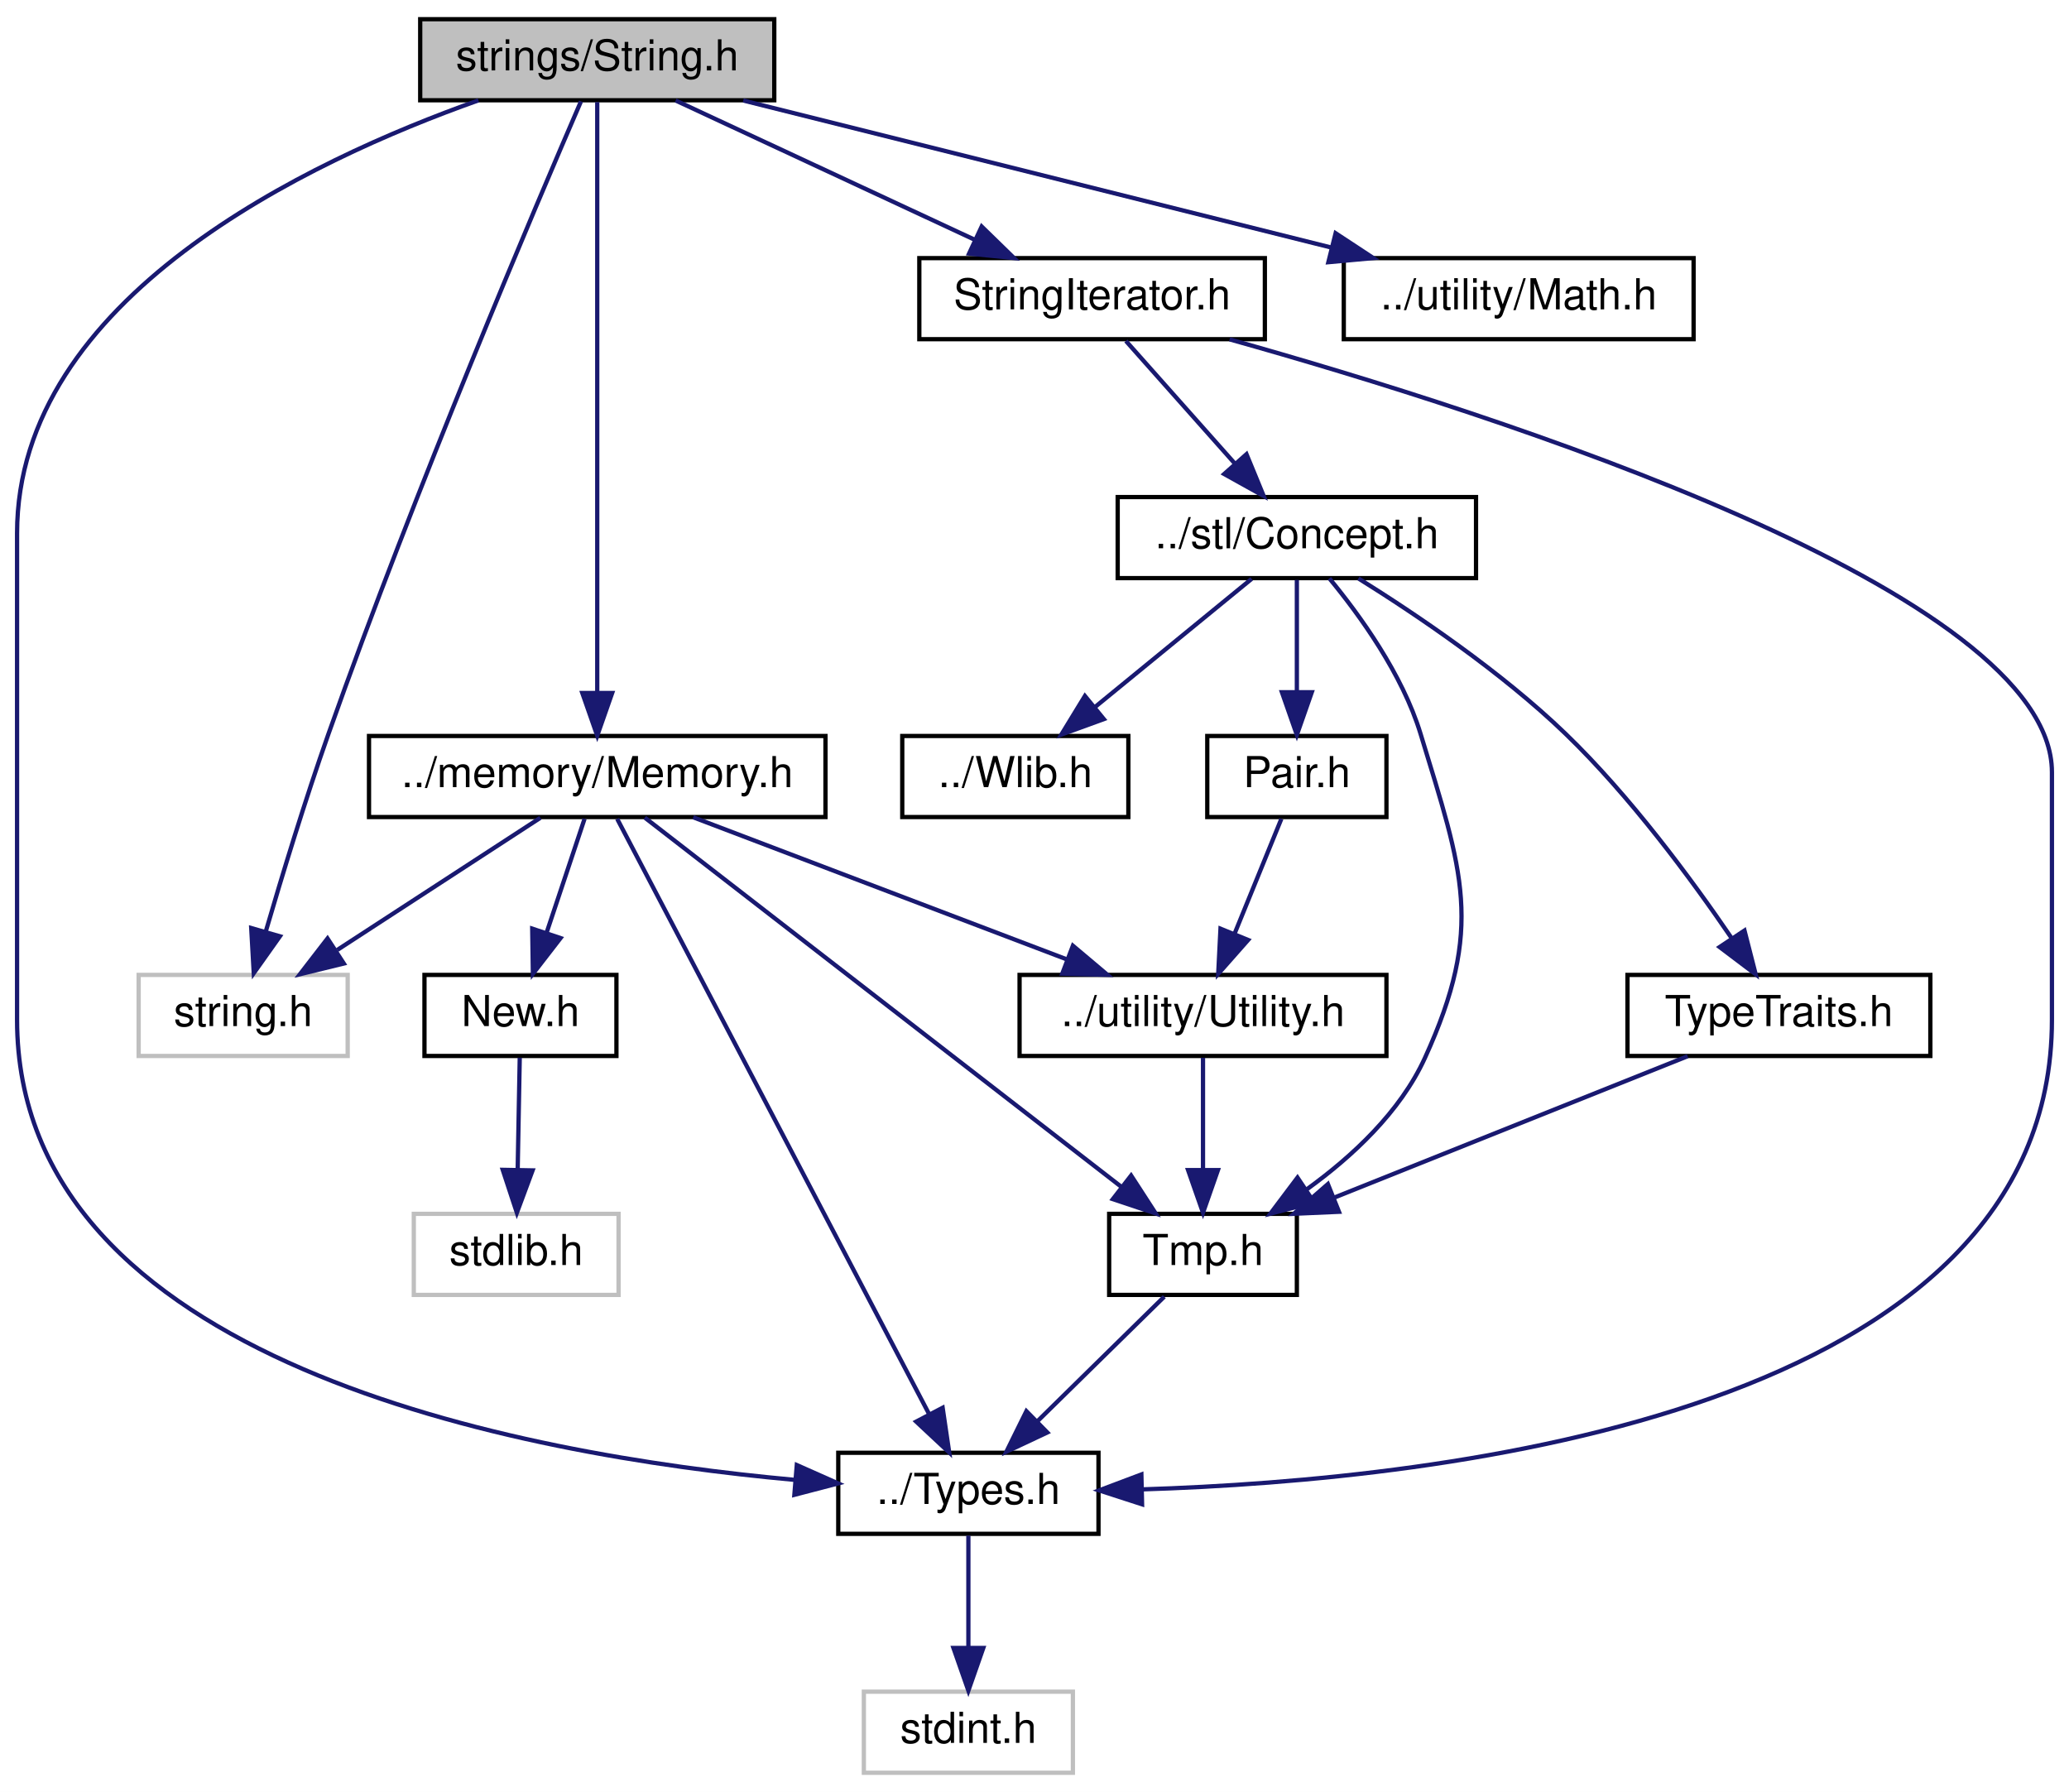
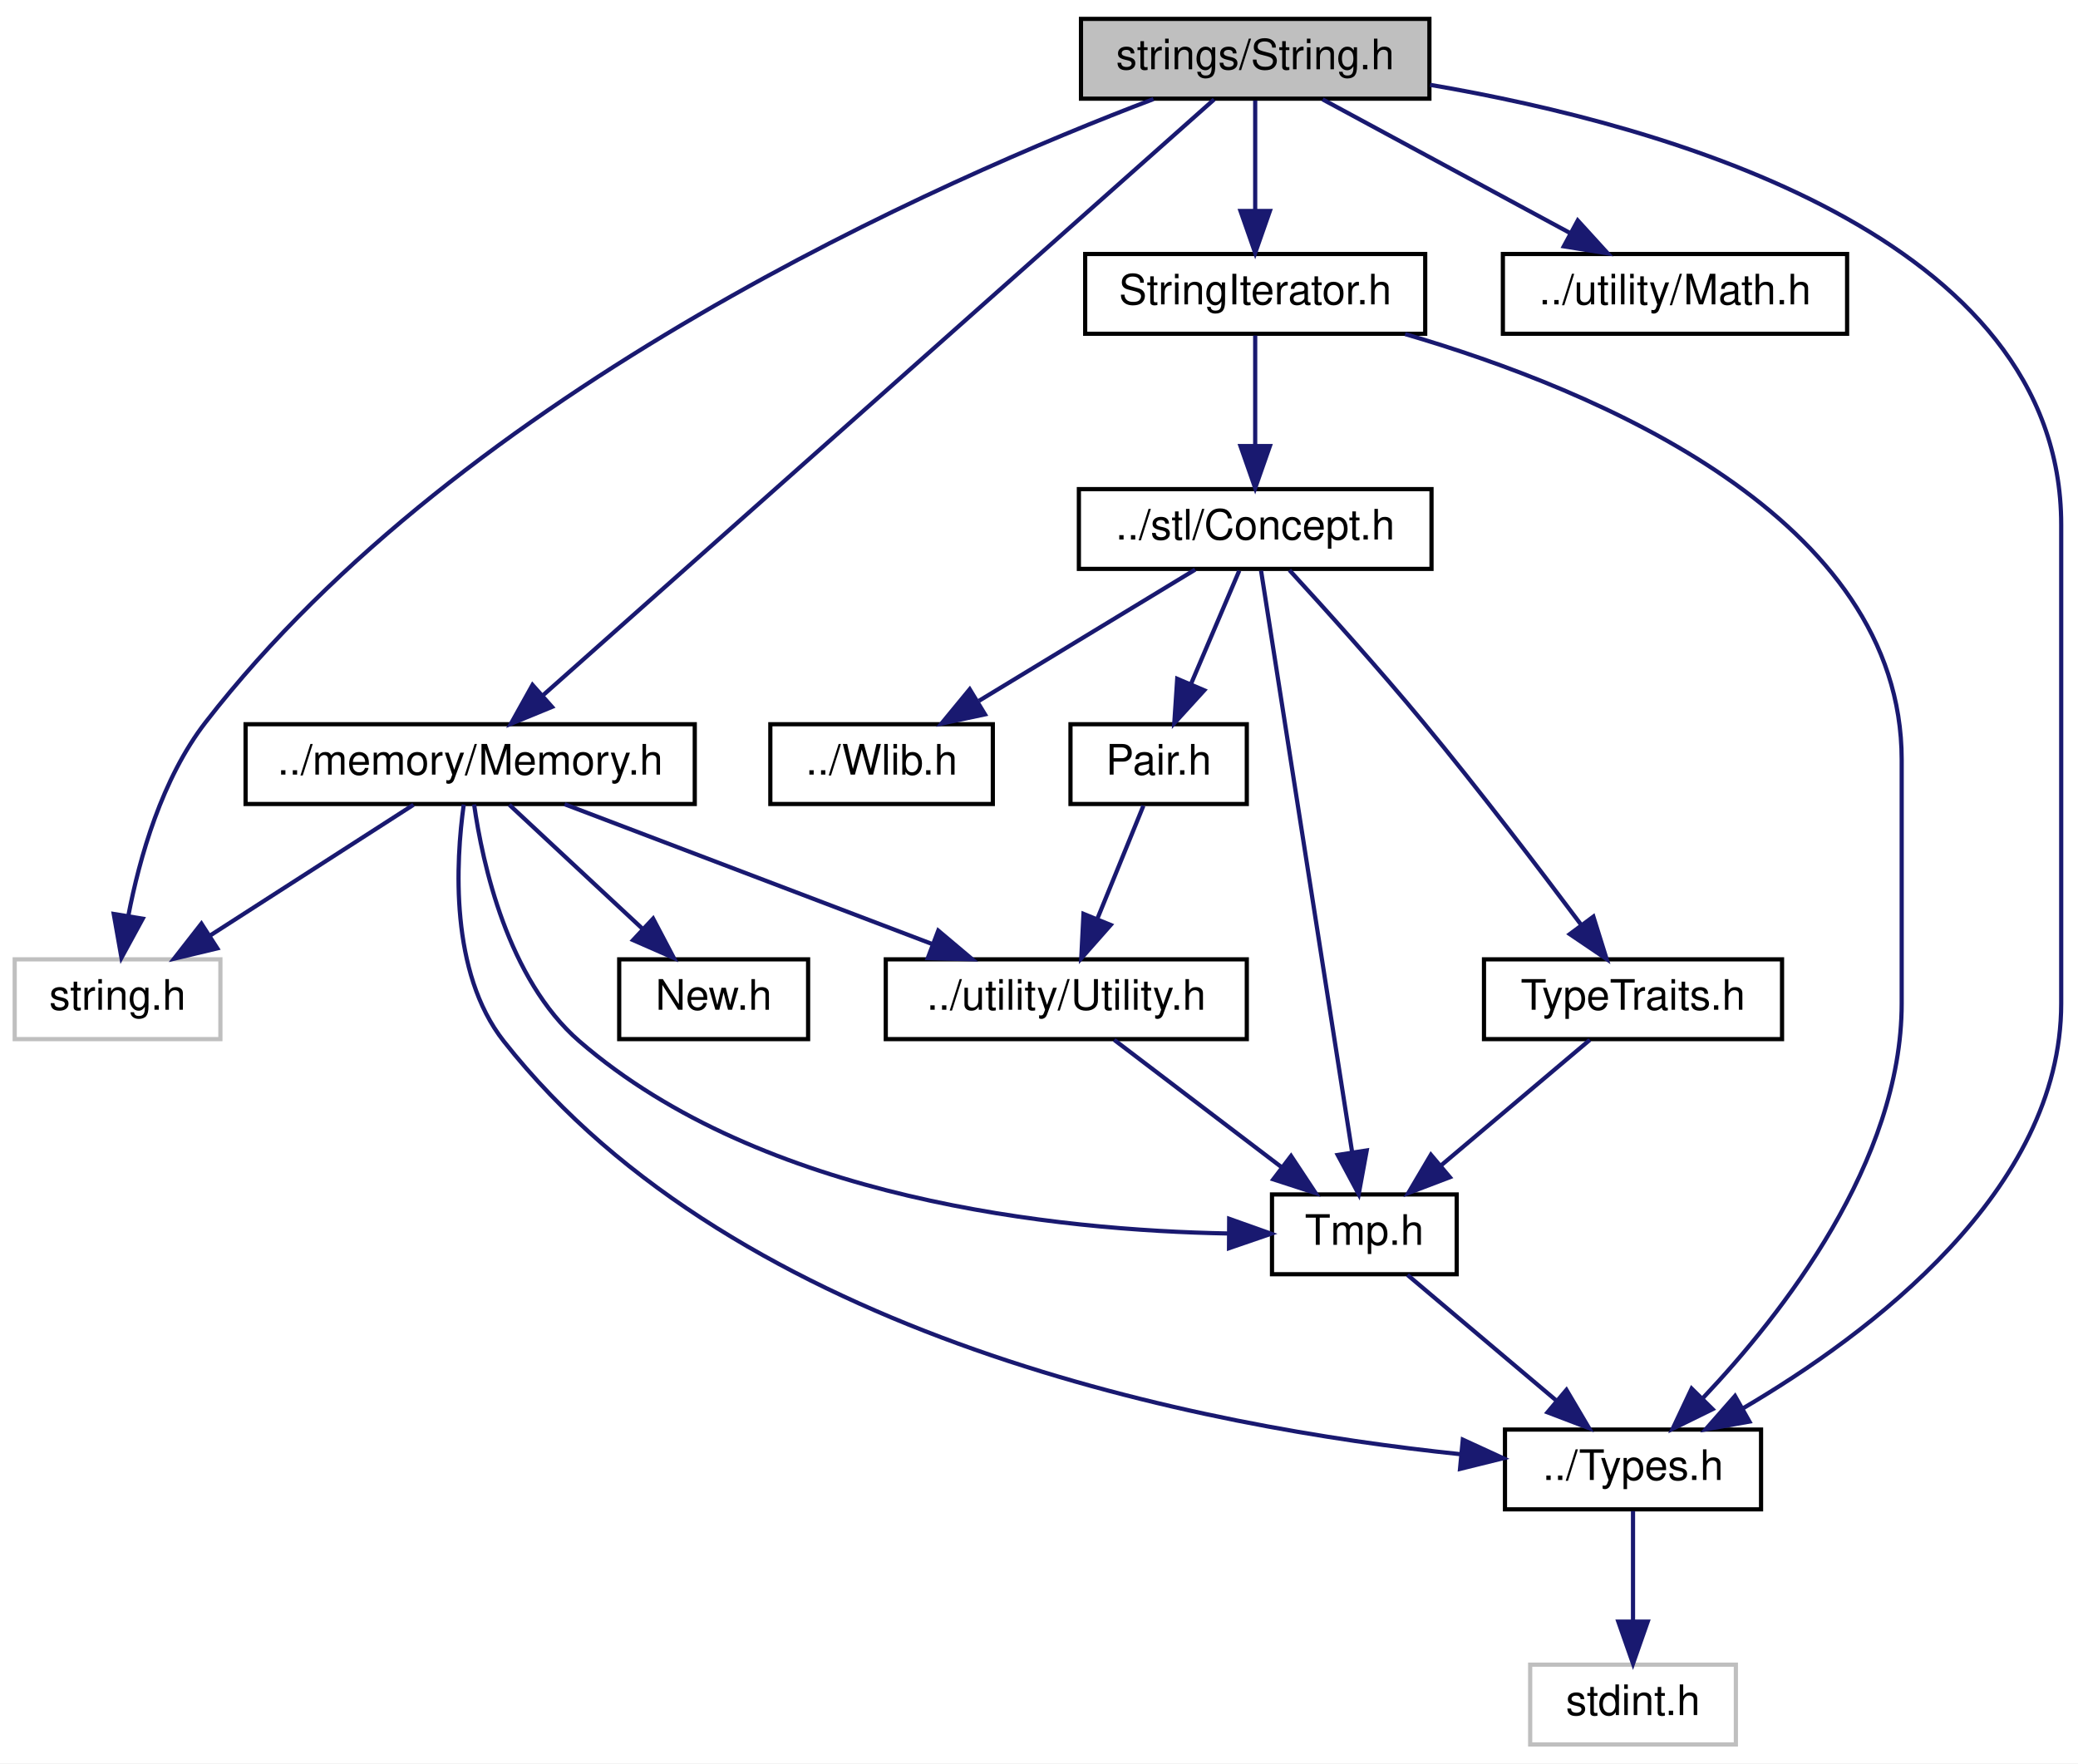
- <svg xmlns="http://www.w3.org/2000/svg" xmlns:xlink="http://www.w3.org/1999/xlink" width="485pt" height="420pt" viewBox="0.00 0.00 485.00 420.00">
+ <svg xmlns="http://www.w3.org/2000/svg" xmlns:xlink="http://www.w3.org/1999/xlink" width="495pt" height="420pt" viewBox="0.00 0.00 495.00 420.00">
  <g id="graph0" class="graph" transform="scale(1 1) rotate(0) translate(4 416)">
-     <polygon fill="white" stroke="none" points="-4,4 -4,-416 481,-416 481,4 -4,4" />
+     <polygon fill="white" stroke="none" points="-4,4 -4,-416 491,-416 491,4 -4,4" />
    <g id="node1" class="node">
-       <polygon fill="#bfbfbf" stroke="black" points="94.5,-392.5 94.5,-411.5 177.5,-411.5 177.5,-392.5 94.5,-392.5" />
-       <text text-anchor="middle" x="136" y="-399.5" font-family="Helvetica,sans-Serif" font-size="10.00">strings/String.h</text>
+       <polygon fill="#bfbfbf" stroke="black" points="253.5,-392.5 253.5,-411.5 336.5,-411.5 336.5,-392.5 253.5,-392.5" />
+       <text text-anchor="middle" x="295" y="-399.5" font-family="Helvetica,sans-Serif" font-size="10.00">strings/String.h</text>
    </g>
    <g id="node2" class="node">
-       <polygon fill="white" stroke="#bfbfbf" points="28.5,-168.5 28.5,-187.5 77.5,-187.5 77.5,-168.5 28.5,-168.5" />
-       <text text-anchor="middle" x="53" y="-175.5" font-family="Helvetica,sans-Serif" font-size="10.00">string.h</text>
+       <polygon fill="white" stroke="#bfbfbf" points="-0.5,-168.5 -0.5,-187.5 48.5,-187.5 48.5,-168.5 -0.5,-168.5" />
+       <text text-anchor="middle" x="24" y="-175.5" font-family="Helvetica,sans-Serif" font-size="10.00">string.h</text>
    </g>
    <g id="edge1" class="edge">
-       <path fill="none" stroke="midnightblue" d="M132.188,-392.245C121.953,-368.591 93.277,-301.314 73,-244 67.524,-228.521 62.095,-210.679 58.279,-197.608" />
-       <polygon fill="midnightblue" stroke="midnightblue" points="61.616,-196.549 55.486,-187.908 54.889,-198.486 61.616,-196.549" />
+       <path fill="none" stroke="midnightblue" d="M270.764,-392.397C220.98,-373.496 106.712,-323.587 45,-244 34.564,-230.541 29.228,-211.728 26.555,-197.802" />
+       <polygon fill="midnightblue" stroke="midnightblue" points="30,-197.184 24.934,-187.878 23.091,-198.311 30,-197.184" />
    </g>
    <g id="node3" class="node">
      <g id="a_node3">
        <a xlink:href="../../de/d0b/_string_iterator_8h.html" target="_top" xlink:title="StringIterator.h">
-           <polygon fill="white" stroke="black" points="211.5,-336.5 211.5,-355.5 292.5,-355.5 292.5,-336.5 211.5,-336.5" />
-           <text text-anchor="middle" x="252" y="-343.5" font-family="Helvetica,sans-Serif" font-size="10.00">StringIterator.h</text>
+           <polygon fill="white" stroke="black" points="254.5,-336.5 254.5,-355.5 335.5,-355.5 335.5,-336.5 254.5,-336.5" />
+           <text text-anchor="middle" x="295" y="-343.5" font-family="Helvetica,sans-Serif" font-size="10.00">StringIterator.h</text>
        </a>
      </g>
    </g>
    <g id="edge2" class="edge">
-       <path fill="none" stroke="midnightblue" d="M154.381,-392.444C173.216,-383.675 202.731,-369.935 224.379,-359.858" />
-       <polygon fill="midnightblue" stroke="midnightblue" points="226.117,-362.91 233.705,-355.516 223.162,-356.564 226.117,-362.91" />
+       <path fill="none" stroke="midnightblue" d="M295,-392.083C295,-385.006 295,-374.861 295,-365.986" />
+       <polygon fill="midnightblue" stroke="midnightblue" points="298.5,-365.751 295,-355.751 291.5,-365.751 298.5,-365.751" />
    </g>
    <g id="node4" class="node">
      <g id="a_node4">
        <a xlink:href="../../d0/db6/_types_8h.html" target="_top" xlink:title="type definition of all the string types we will be using ">
-           <polygon fill="white" stroke="black" points="192.5,-56.5 192.5,-75.5 253.5,-75.5 253.5,-56.5 192.5,-56.5" />
-           <text text-anchor="middle" x="223" y="-63.5" font-family="Helvetica,sans-Serif" font-size="10.00">../Types.h</text>
+           <polygon fill="white" stroke="black" points="354.5,-56.5 354.5,-75.5 415.5,-75.5 415.5,-56.5 354.5,-56.5" />
+           <text text-anchor="middle" x="385" y="-63.5" font-family="Helvetica,sans-Serif" font-size="10.00">../Types.h</text>
        </a>
      </g>
    </g>
    <g id="edge14" class="edge">
-       <path fill="none" stroke="midnightblue" d="M108.15,-392.478C68.362,-378.372 0,-346.117 0,-291 0,-291 0,-291 0,-177 0,-96.646 117.895,-74.989 182.241,-69.152" />
-       <polygon fill="midnightblue" stroke="midnightblue" points="182.779,-72.62 192.46,-68.317 182.209,-65.643 182.779,-72.62" />
+       <path fill="none" stroke="midnightblue" d="M336.661,-395.795C393.13,-386.146 487,-359.765 487,-291 487,-291 487,-291 487,-177 487,-132.392 441.34,-98.234 411.119,-80.511" />
+       <polygon fill="midnightblue" stroke="midnightblue" points="412.733,-77.404 402.303,-75.545 409.298,-83.503 412.733,-77.404" />
    </g>
    <g id="node12" class="node">
      <g id="a_node12">
        <a xlink:href="../../da/db8/_math_8h.html" target="_top" xlink:title="../utility/Math.h">
-           <polygon fill="white" stroke="black" points="311,-336.5 311,-355.5 393,-355.5 393,-336.5 311,-336.5" />
-           <text text-anchor="middle" x="352" y="-343.5" font-family="Helvetica,sans-Serif" font-size="10.00">../utility/Math.h</text>
+           <polygon fill="white" stroke="black" points="354,-336.5 354,-355.5 436,-355.5 436,-336.5 354,-336.5" />
+           <text text-anchor="middle" x="395" y="-343.5" font-family="Helvetica,sans-Serif" font-size="10.00">../utility/Math.h</text>
        </a>
      </g>
    </g>
    <g id="edge15" class="edge">
-       <path fill="none" stroke="midnightblue" d="M170.226,-392.444C207.512,-383.122 267.269,-368.183 308.011,-357.997" />
-       <polygon fill="midnightblue" stroke="midnightblue" points="309.082,-361.337 317.934,-355.516 307.384,-354.546 309.082,-361.337" />
+       <path fill="none" stroke="midnightblue" d="M311.067,-392.324C326.958,-383.743 351.507,-370.486 369.958,-360.522" />
+       <polygon fill="midnightblue" stroke="midnightblue" points="371.837,-363.486 378.973,-355.655 368.511,-357.326 371.837,-363.486" />
    </g>
    <g id="node13" class="node">
      <g id="a_node13">
        <a xlink:href="../../d3/de6/_memory_8h.html" target="_top" xlink:title="Memory is a class that provides dynamic fixed size memory. ">
-           <polygon fill="white" stroke="black" points="82.5,-224.5 82.5,-243.5 189.5,-243.5 189.5,-224.5 82.5,-224.5" />
-           <text text-anchor="middle" x="136" y="-231.5" font-family="Helvetica,sans-Serif" font-size="10.00">../memory/Memory.h</text>
+           <polygon fill="white" stroke="black" points="54.5,-224.5 54.5,-243.5 161.5,-243.5 161.5,-224.5 54.5,-224.5" />
+           <text text-anchor="middle" x="108" y="-231.5" font-family="Helvetica,sans-Serif" font-size="10.00">../memory/Memory.h</text>
        </a>
      </g>
    </g>
    <g id="edge16" class="edge">
-       <path fill="none" stroke="midnightblue" d="M136,-392.075C136,-365.945 136,-289.211 136,-253.577" />
-       <polygon fill="midnightblue" stroke="midnightblue" points="139.5,-253.568 136,-243.568 132.5,-253.568 139.5,-253.568" />
+       <path fill="none" stroke="midnightblue" d="M285.209,-392.309C255.167,-365.64 164.005,-284.716 125.482,-250.519" />
+       <polygon fill="midnightblue" stroke="midnightblue" points="127.496,-247.626 117.694,-243.605 122.849,-252.861 127.496,-247.626" />
    </g>
    <g id="edge3" class="edge">
-       <path fill="none" stroke="midnightblue" d="M284.237,-336.461C346.452,-319.027 477,-277.394 477,-235 477,-235 477,-235 477,-177 477,-85.166 335.459,-69.141 263.695,-66.918" />
-       <polygon fill="midnightblue" stroke="midnightblue" points="263.717,-63.418 253.638,-66.683 263.554,-70.416 263.717,-63.418" />
+       <path fill="none" stroke="midnightblue" d="M330.718,-336.429C376.211,-323.134 449,-292.827 449,-235 449,-235 449,-235 449,-177 449,-139.327 420.608,-103.04 401.646,-83.005" />
+       <polygon fill="midnightblue" stroke="midnightblue" points="403.953,-80.36 394.443,-75.689 398.964,-85.27 403.953,-80.36" />
    </g>
    <g id="node6" class="node">
      <g id="a_node6">
        <a xlink:href="../../d8/dd7/_concept_8h.html" target="_top" xlink:title="Concept definitions. ">
-           <polygon fill="white" stroke="black" points="258,-280.5 258,-299.5 342,-299.5 342,-280.5 258,-280.5" />
-           <text text-anchor="middle" x="300" y="-287.5" font-family="Helvetica,sans-Serif" font-size="10.00">../stl/Concept.h</text>
+           <polygon fill="white" stroke="black" points="253,-280.5 253,-299.5 337,-299.5 337,-280.5 253,-280.5" />
+           <text text-anchor="middle" x="295" y="-287.5" font-family="Helvetica,sans-Serif" font-size="10.00">../stl/Concept.h</text>
        </a>
      </g>
    </g>
    <g id="edge5" class="edge">
-       <path fill="none" stroke="midnightblue" d="M259.926,-336.083C266.846,-328.298 277.065,-316.801 285.452,-307.367" />
-       <polygon fill="midnightblue" stroke="midnightblue" points="288.194,-309.55 292.221,-299.751 282.962,-304.9 288.194,-309.55" />
+       <path fill="none" stroke="midnightblue" d="M295,-336.083C295,-329.006 295,-318.861 295,-309.986" />
+       <polygon fill="midnightblue" stroke="midnightblue" points="298.5,-309.751 295,-299.751 291.5,-309.751 298.5,-309.751" />
    </g>
    <g id="node5" class="node">
-       <polygon fill="white" stroke="#bfbfbf" points="198.5,-0.5 198.5,-19.5 247.5,-19.5 247.5,-0.5 198.5,-0.5" />
-       <text text-anchor="middle" x="223" y="-7.5" font-family="Helvetica,sans-Serif" font-size="10.00">stdint.h</text>
+       <polygon fill="white" stroke="#bfbfbf" points="360.5,-0.5 360.5,-19.5 409.5,-19.5 409.5,-0.5 360.5,-0.5" />
+       <text text-anchor="middle" x="385" y="-7.5" font-family="Helvetica,sans-Serif" font-size="10.00">stdint.h</text>
    </g>
    <g id="edge4" class="edge">
-       <path fill="none" stroke="midnightblue" d="M223,-56.083C223,-49.006 223,-38.861 223,-29.986" />
-       <polygon fill="midnightblue" stroke="midnightblue" points="226.5,-29.751 223,-19.751 219.5,-29.751 226.5,-29.751" />
+       <path fill="none" stroke="midnightblue" d="M385,-56.083C385,-49.006 385,-38.861 385,-29.986" />
+       <polygon fill="midnightblue" stroke="midnightblue" points="388.5,-29.751 385,-19.751 381.5,-29.751 388.5,-29.751" />
    </g>
    <g id="node7" class="node">
      <g id="a_node7">
        <a xlink:href="../../d4/dda/_pair_8h.html" target="_top" xlink:title="Implementation of a 2-element tuple. ">
-           <polygon fill="white" stroke="black" points="279,-224.5 279,-243.5 321,-243.5 321,-224.5 279,-224.5" />
-           <text text-anchor="middle" x="300" y="-231.5" font-family="Helvetica,sans-Serif" font-size="10.00">Pair.h</text>
+           <polygon fill="white" stroke="black" points="251,-224.5 251,-243.5 293,-243.5 293,-224.5 251,-224.5" />
+           <text text-anchor="middle" x="272" y="-231.5" font-family="Helvetica,sans-Serif" font-size="10.00">Pair.h</text>
        </a>
      </g>
    </g>
    <g id="edge6" class="edge">
-       <path fill="none" stroke="midnightblue" d="M300,-280.083C300,-273.006 300,-262.861 300,-253.986" />
-       <polygon fill="midnightblue" stroke="midnightblue" points="303.5,-253.751 300,-243.751 296.5,-253.751 303.5,-253.751" />
+       <path fill="none" stroke="midnightblue" d="M291.202,-280.083C288.087,-272.77 283.577,-262.181 279.711,-253.103" />
+       <polygon fill="midnightblue" stroke="midnightblue" points="282.866,-251.58 275.727,-243.751 276.426,-254.323 282.866,-251.58" />
    </g>
    <g id="node9" class="node">
      <g id="a_node9">
        <a xlink:href="../../d2/d37/_tmp_8h.html" target="_top" xlink:title="Template helper types, structs, and metafunctions. ">
-           <polygon fill="white" stroke="black" points="256,-112.5 256,-131.5 300,-131.5 300,-112.5 256,-112.5" />
-           <text text-anchor="middle" x="278" y="-119.5" font-family="Helvetica,sans-Serif" font-size="10.00">Tmp.h</text>
+           <polygon fill="white" stroke="black" points="299,-112.5 299,-131.5 343,-131.5 343,-112.5 299,-112.5" />
+           <text text-anchor="middle" x="321" y="-119.5" font-family="Helvetica,sans-Serif" font-size="10.00">Tmp.h</text>
        </a>
      </g>
    </g>
    <g id="edge13" class="edge">
-       <path fill="none" stroke="midnightblue" d="M307.618,-280.442C314.683,-271.898 324.728,-258.05 329,-244 338.826,-211.68 344.043,-198.724 330,-168 324.223,-155.36 312.948,-144.911 302.369,-137.274" />
-       <polygon fill="midnightblue" stroke="midnightblue" points="304.042,-134.182 293.783,-131.533 300.151,-140.001 304.042,-134.182" />
+       <path fill="none" stroke="midnightblue" d="M296.398,-280.075C300.49,-253.945 312.509,-177.211 318.09,-141.577" />
+       <polygon fill="midnightblue" stroke="midnightblue" points="321.568,-141.989 319.658,-131.568 314.653,-140.906 321.568,-141.989" />
    </g>
    <g id="node10" class="node">
      <g id="a_node10">
        <a xlink:href="../../d4/dd5/_type_traits_8h.html" target="_top" xlink:title="Metafunctions for types. ">
-           <polygon fill="white" stroke="black" points="377.5,-168.5 377.5,-187.5 448.5,-187.5 448.5,-168.5 377.5,-168.5" />
-           <text text-anchor="middle" x="413" y="-175.5" font-family="Helvetica,sans-Serif" font-size="10.00">TypeTraits.h</text>
+           <polygon fill="white" stroke="black" points="349.5,-168.5 349.5,-187.5 420.5,-187.5 420.5,-168.5 349.5,-168.5" />
+           <text text-anchor="middle" x="385" y="-175.5" font-family="Helvetica,sans-Serif" font-size="10.00">TypeTraits.h</text>
        </a>
      </g>
    </g>
    <g id="edge10" class="edge">
-       <path fill="none" stroke="midnightblue" d="M314.423,-280.431C327.819,-272.086 347.913,-258.562 363,-244 378.148,-229.379 392.479,-209.961 401.883,-196.167" />
-       <polygon fill="midnightblue" stroke="midnightblue" points="404.929,-197.907 407.555,-187.643 399.101,-194.029 404.929,-197.907" />
+       <path fill="none" stroke="midnightblue" d="M303.159,-280.198C311.379,-271.243 324.339,-256.886 335,-244 348.273,-227.957 362.699,-209.03 372.629,-195.75" />
+       <polygon fill="midnightblue" stroke="midnightblue" points="375.558,-197.677 378.715,-187.564 369.94,-193.501 375.558,-197.677" />
    </g>
    <g id="node11" class="node">
      <g id="a_node11">
        <a xlink:href="../../d2/db4/_wlib_8h.html" target="_top" xlink:title="../Wlib.h">
-           <polygon fill="white" stroke="black" points="207.5,-224.5 207.5,-243.5 260.5,-243.5 260.5,-224.5 207.5,-224.5" />
-           <text text-anchor="middle" x="234" y="-231.5" font-family="Helvetica,sans-Serif" font-size="10.00">../Wlib.h</text>
+           <polygon fill="white" stroke="black" points="179.5,-224.5 179.5,-243.5 232.5,-243.5 232.5,-224.5 179.5,-224.5" />
+           <text text-anchor="middle" x="206" y="-231.5" font-family="Helvetica,sans-Serif" font-size="10.00">../Wlib.h</text>
        </a>
      </g>
    </g>
    <g id="edge12" class="edge">
-       <path fill="none" stroke="midnightblue" d="M289.396,-280.324C279.544,-272.263 264.649,-260.077 252.785,-250.369" />
-       <polygon fill="midnightblue" stroke="midnightblue" points="254.753,-247.457 244.797,-243.834 250.32,-252.875 254.753,-247.457" />
+       <path fill="none" stroke="midnightblue" d="M280.701,-280.324C266.817,-271.9 245.508,-258.971 229.196,-249.074" />
+       <polygon fill="midnightblue" stroke="midnightblue" points="230.629,-245.85 220.264,-243.655 226.998,-251.834 230.629,-245.85" />
    </g>
    <g id="node8" class="node">
      <g id="a_node8">
        <a xlink:href="../../db/d2a/_utility_8h.html" target="_top" xlink:title="Various helper functions. ">
-           <polygon fill="white" stroke="black" points="235,-168.5 235,-187.5 321,-187.5 321,-168.5 235,-168.5" />
-           <text text-anchor="middle" x="278" y="-175.5" font-family="Helvetica,sans-Serif" font-size="10.00">../utility/Utility.h</text>
+           <polygon fill="white" stroke="black" points="207,-168.5 207,-187.5 293,-187.5 293,-168.5 207,-168.5" />
+           <text text-anchor="middle" x="250" y="-175.5" font-family="Helvetica,sans-Serif" font-size="10.00">../utility/Utility.h</text>
        </a>
      </g>
    </g>
    <g id="edge7" class="edge">
-       <path fill="none" stroke="midnightblue" d="M296.367,-224.083C293.388,-216.77 289.074,-206.181 285.375,-197.103" />
-       <polygon fill="midnightblue" stroke="midnightblue" points="288.58,-195.691 281.565,-187.751 282.097,-198.333 288.58,-195.691" />
+       <path fill="none" stroke="midnightblue" d="M268.367,-224.083C265.388,-216.77 261.074,-206.181 257.375,-197.103" />
+       <polygon fill="midnightblue" stroke="midnightblue" points="260.58,-195.691 253.565,-187.751 254.097,-198.333 260.58,-195.691" />
    </g>
    <g id="edge8" class="edge">
-       <path fill="none" stroke="midnightblue" d="M278,-168.083C278,-161.006 278,-150.861 278,-141.986" />
-       <polygon fill="midnightblue" stroke="midnightblue" points="281.5,-141.751 278,-131.751 274.5,-141.751 281.5,-141.751" />
+       <path fill="none" stroke="midnightblue" d="M261.407,-168.324C272.109,-160.185 288.341,-147.839 301.163,-138.087" />
+       <polygon fill="midnightblue" stroke="midnightblue" points="303.544,-140.673 309.385,-131.834 299.307,-135.102 303.544,-140.673" />
    </g>
    <g id="edge9" class="edge">
-       <path fill="none" stroke="midnightblue" d="M268.918,-112.083C260.829,-104.141 248.805,-92.335 239.09,-82.797" />
-       <polygon fill="midnightblue" stroke="midnightblue" points="241.501,-80.26 231.913,-75.751 236.597,-85.254 241.501,-80.26" />
+       <path fill="none" stroke="midnightblue" d="M331.283,-112.324C340.836,-104.263 355.28,-92.076 366.784,-82.37" />
+       <polygon fill="midnightblue" stroke="midnightblue" points="369.144,-84.958 374.53,-75.834 364.63,-79.608 369.144,-84.958" />
    </g>
    <g id="edge11" class="edge">
-       <path fill="none" stroke="midnightblue" d="M391.609,-168.444C369.293,-159.517 334.097,-145.439 308.792,-135.317" />
-       <polygon fill="midnightblue" stroke="midnightblue" points="309.876,-131.981 299.291,-131.516 307.276,-138.48 309.876,-131.981" />
+       <path fill="none" stroke="midnightblue" d="M374.717,-168.324C365.164,-160.263 350.72,-148.077 339.216,-138.369" />
+       <polygon fill="midnightblue" stroke="midnightblue" points="341.37,-135.608 331.47,-131.834 336.856,-140.958 341.37,-135.608" />
    </g>
    <g id="edge17" class="edge">
-       <path fill="none" stroke="midnightblue" d="M122.665,-224.324C109.838,-215.979 90.215,-203.212 75.06,-193.352" />
-       <polygon fill="midnightblue" stroke="midnightblue" points="76.593,-190.174 66.302,-187.655 72.776,-196.042 76.593,-190.174" />
+       <path fill="none" stroke="midnightblue" d="M94.504,-224.324C81.4,-215.9 61.288,-202.971 45.893,-193.074" />
+       <polygon fill="midnightblue" stroke="midnightblue" points="47.767,-190.118 37.463,-187.655 43.982,-196.006 47.767,-190.118" />
    </g>
    <g id="edge19" class="edge">
-       <path fill="none" stroke="midnightblue" d="M140.677,-224.075C154.491,-197.719 195.287,-119.878 213.744,-84.661" />
-       <polygon fill="midnightblue" stroke="midnightblue" points="216.967,-86.05 218.509,-75.568 210.767,-82.801 216.967,-86.05" />
+       <path fill="none" stroke="midnightblue" d="M106.471,-224.368C104.587,-210.825 103.057,-184.436 116,-168 171.898,-97.013 283.356,-75.916 343.772,-69.648" />
+       <polygon fill="midnightblue" stroke="midnightblue" points="344.454,-73.1 354.079,-68.672 343.794,-66.131 344.454,-73.1" />
    </g>
    <g id="edge18" class="edge">
-       <path fill="none" stroke="midnightblue" d="M158.5,-224.444C182.077,-215.478 219.322,-201.314 245.964,-191.183" />
-       <polygon fill="midnightblue" stroke="midnightblue" points="247.502,-194.342 255.605,-187.516 245.014,-187.8 247.502,-194.342" />
+       <path fill="none" stroke="midnightblue" d="M130.5,-224.444C154.077,-215.478 191.322,-201.314 217.964,-191.183" />
+       <polygon fill="midnightblue" stroke="midnightblue" points="219.502,-194.342 227.605,-187.516 217.014,-187.8 219.502,-194.342" />
    </g>
    <g id="edge20" class="edge">
-       <path fill="none" stroke="midnightblue" d="M147.143,-224.368C171.302,-205.653 228.751,-161.151 258.853,-137.832" />
-       <polygon fill="midnightblue" stroke="midnightblue" points="261.147,-140.482 266.909,-131.591 256.86,-134.949 261.147,-140.482" />
+       <path fill="none" stroke="midnightblue" d="M108.934,-224.396C110.925,-210.402 116.904,-182.791 134,-168 177.697,-130.196 247.758,-122.938 288.579,-122.204" />
+       <polygon fill="midnightblue" stroke="midnightblue" points="288.802,-125.703 298.782,-122.146 288.762,-118.703 288.802,-125.703" />
    </g>
    <g id="node14" class="node">
      <g id="a_node14">
        <a xlink:href="../../d9/d8a/_new_8h.html" target="_top" xlink:title="New operators defined for Arduino boards and for other boards use the normal new. ...">
-           <polygon fill="white" stroke="black" points="95.5,-168.5 95.5,-187.5 140.5,-187.5 140.5,-168.5 95.5,-168.5" />
-           <text text-anchor="middle" x="118" y="-175.5" font-family="Helvetica,sans-Serif" font-size="10.00">New.h</text>
+           <polygon fill="white" stroke="black" points="143.5,-168.5 143.5,-187.5 188.5,-187.5 188.5,-168.5 143.5,-168.5" />
+           <text text-anchor="middle" x="166" y="-175.5" font-family="Helvetica,sans-Serif" font-size="10.00">New.h</text>
        </a>
      </g>
    </g>
    <g id="edge21" class="edge">
-       <path fill="none" stroke="midnightblue" d="M133.028,-224.083C130.616,-216.849 127.136,-206.409 124.132,-197.397" />
-       <polygon fill="midnightblue" stroke="midnightblue" points="127.4,-196.131 120.917,-187.751 120.759,-198.345 127.4,-196.131" />
-     </g>
-     <g id="node15" class="node">
-       <polygon fill="white" stroke="#bfbfbf" points="93,-112.5 93,-131.5 141,-131.5 141,-112.5 93,-112.5" />
-       <text text-anchor="middle" x="117" y="-119.5" font-family="Helvetica,sans-Serif" font-size="10.00">stdlib.h</text>
-     </g>
-     <g id="edge22" class="edge">
-       <path fill="none" stroke="midnightblue" d="M117.835,-168.083C117.704,-161.006 117.516,-150.861 117.352,-141.986" />
-       <polygon fill="midnightblue" stroke="midnightblue" points="120.847,-141.685 117.162,-131.751 113.848,-141.814 120.847,-141.685" />
+       <path fill="none" stroke="midnightblue" d="M117.319,-224.324C125.893,-216.341 138.812,-204.313 149.188,-194.653" />
+       <polygon fill="midnightblue" stroke="midnightblue" points="151.578,-197.21 156.512,-187.834 146.808,-192.086 151.578,-197.21" />
    </g>
  </g>
</svg>
